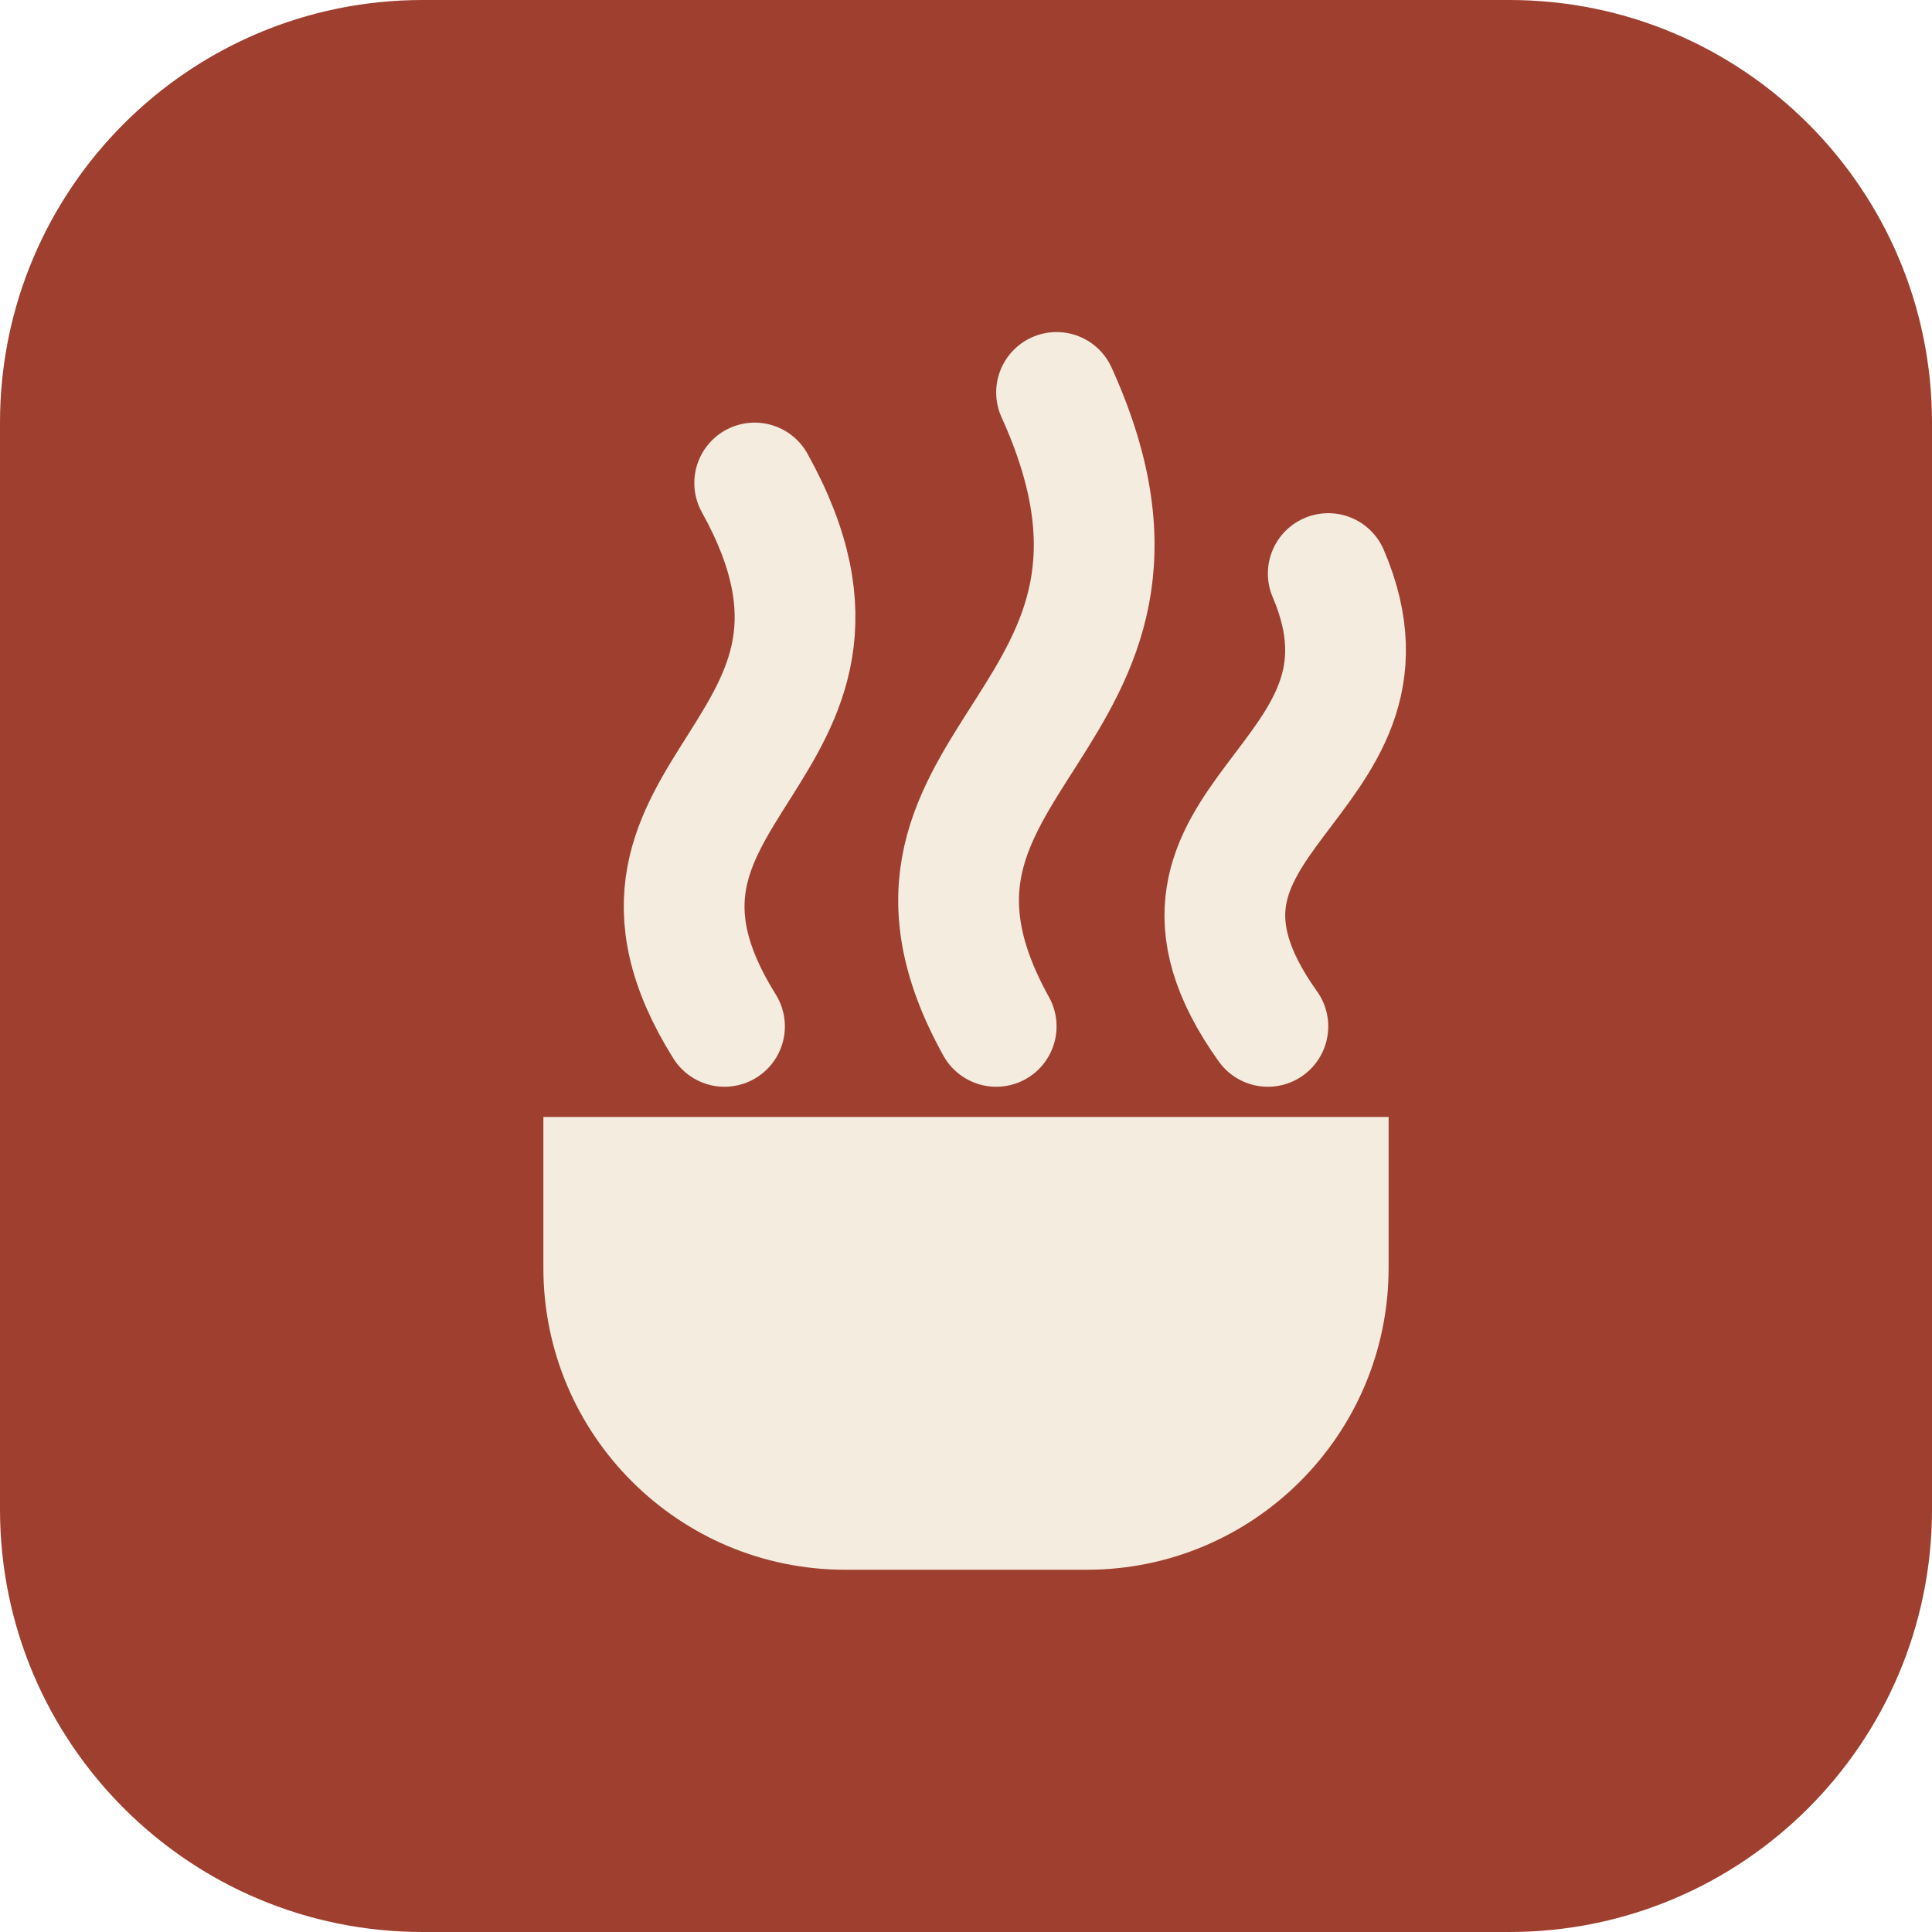
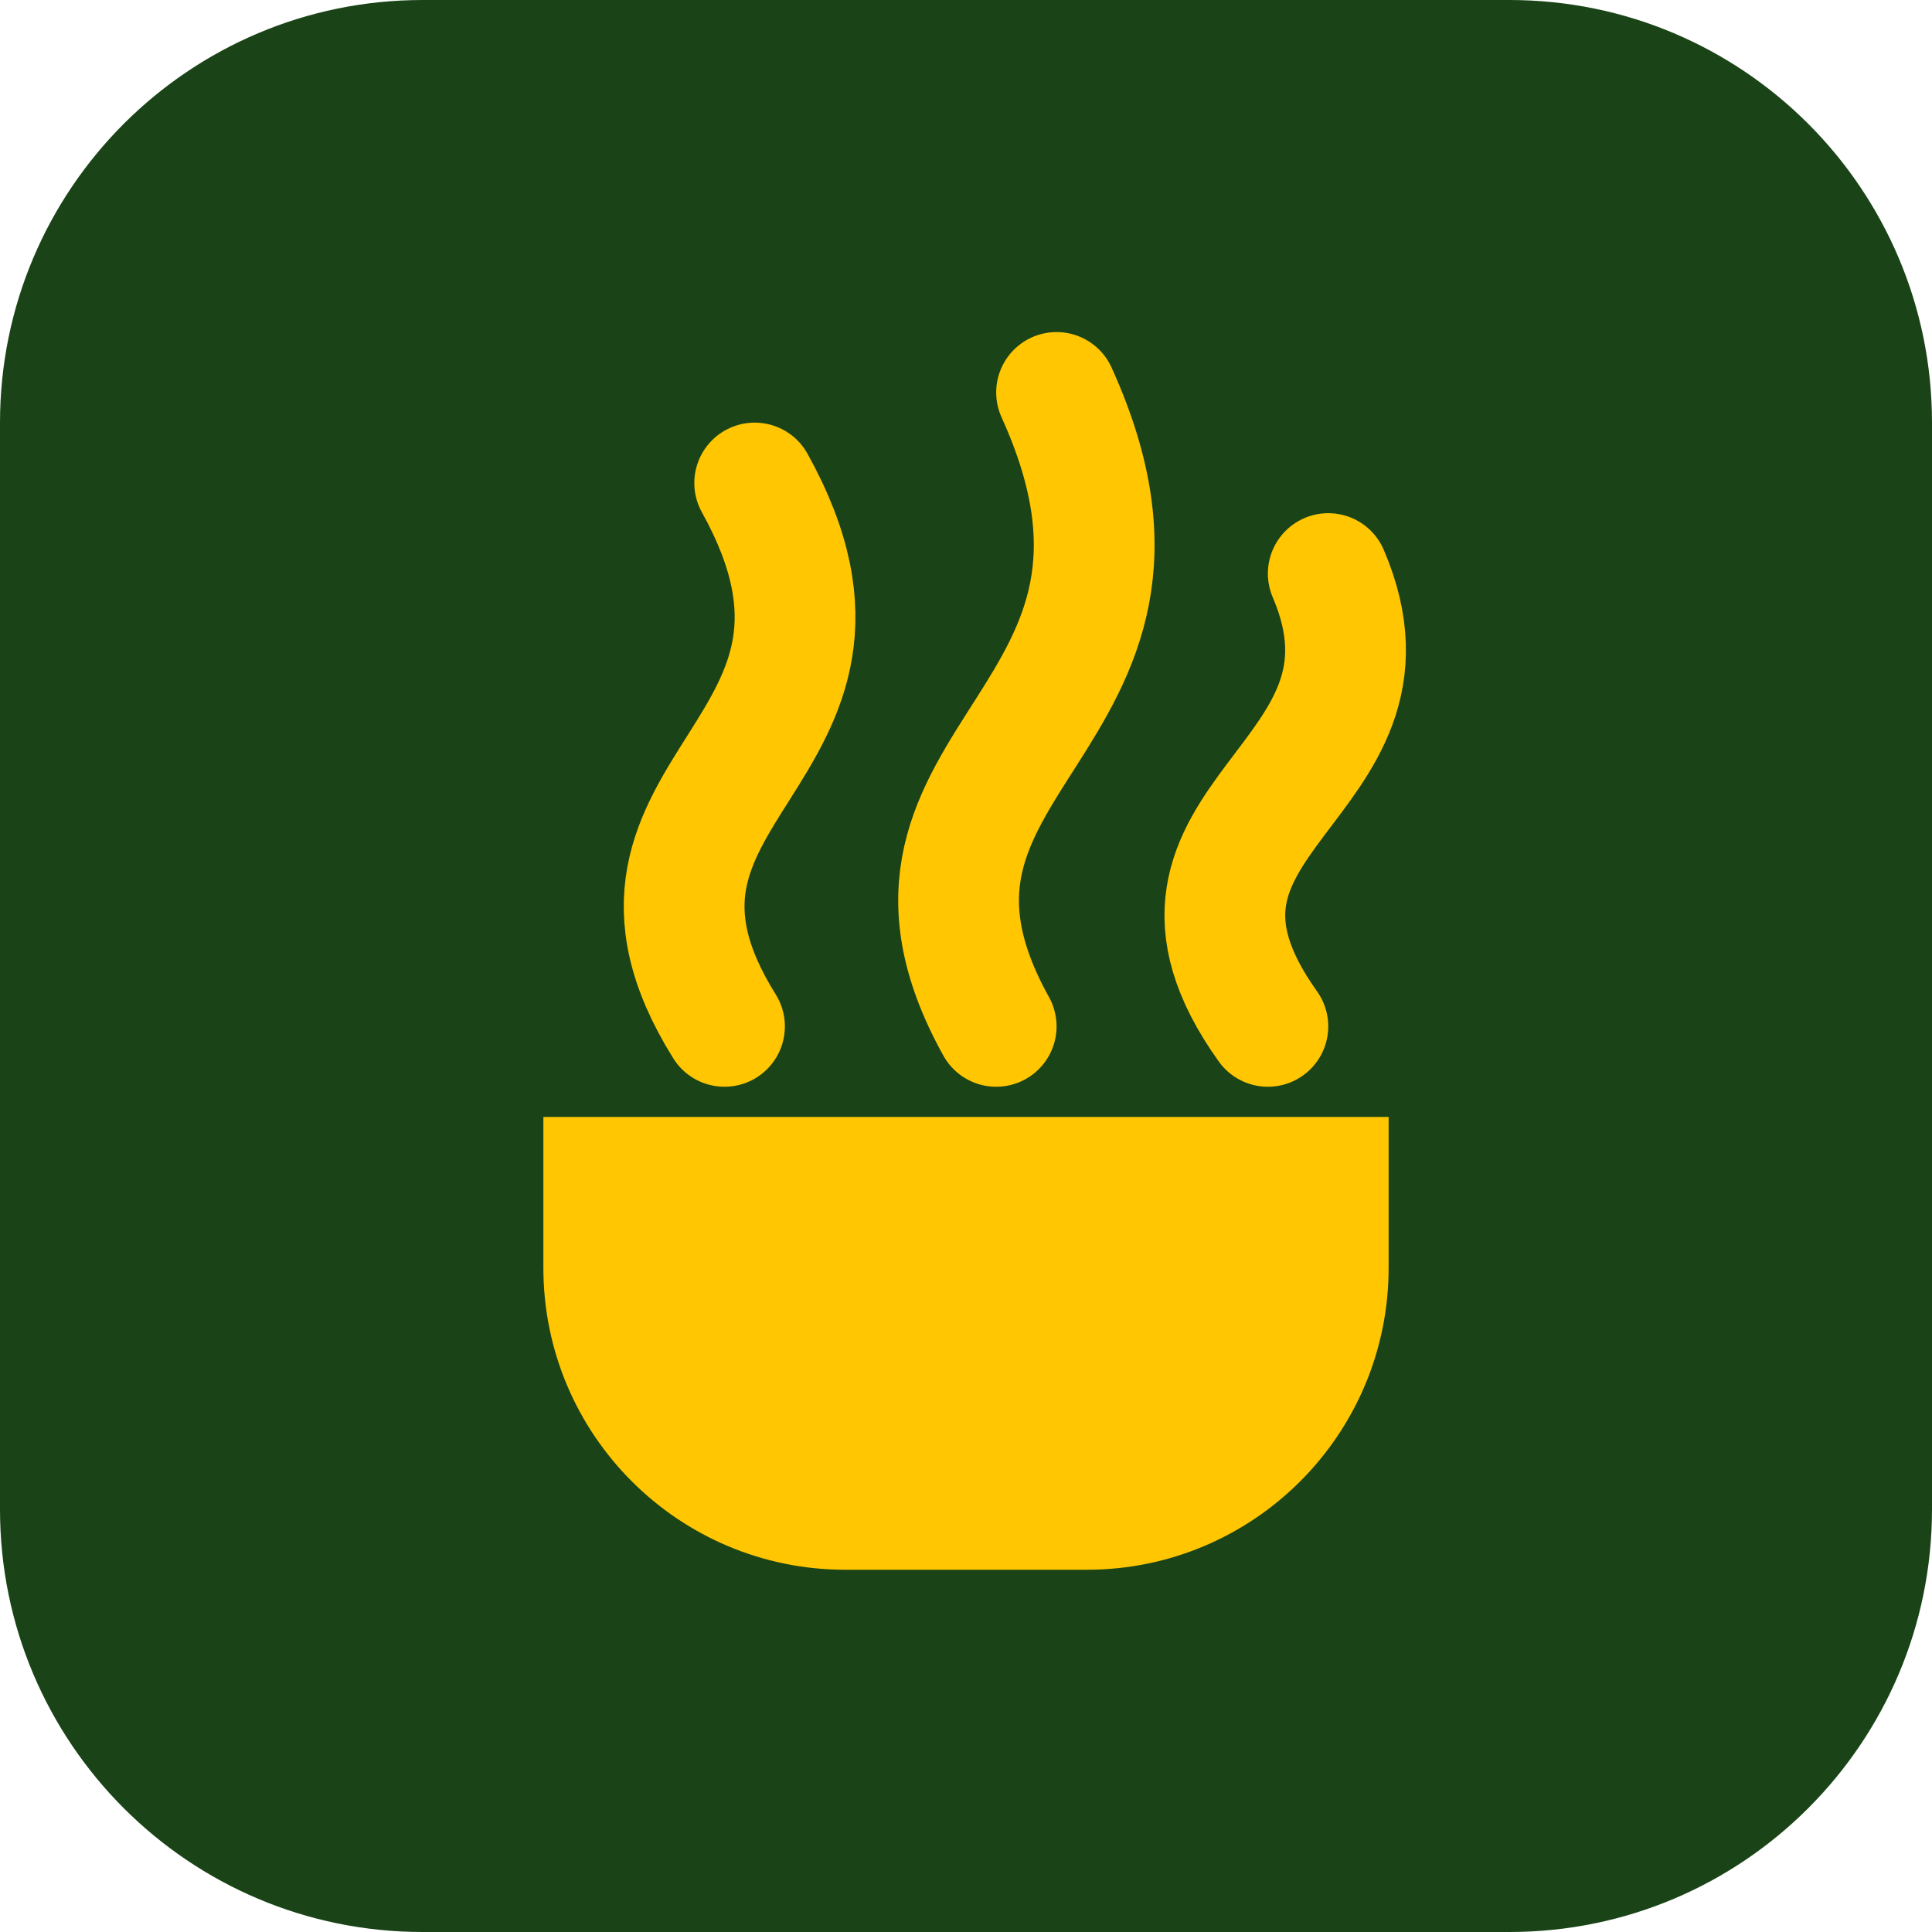
<svg xmlns="http://www.w3.org/2000/svg" viewBox="0 0 64 64">
-   <rect width="64" height="64" rx="14" fill="#9f3f2f" />
-   <path d="M18 37h28v5a10 10 0 0 1-10 10h-8a10 10 0 0 1-10-10v-5Z" fill="#f4ecdf" />
-   <path d="M24 34c-5-8 6-9 1-18M33 34c-5-9 7-10 2-21M42 34c-5-7 5-8 2-15" fill="none" stroke="#f4ecdf" stroke-width="4" stroke-linecap="round" />
+   <rect width="64" height="64" rx="14" fill="#1A4417" />
+   <path d="M18 37h28v5a10 10 0 0 1-10 10h-8a10 10 0 0 1-10-10v-5Z" fill="#FFC601" />
+   <path d="M24 34c-5-8 6-9 1-18M33 34c-5-9 7-10 2-21M42 34c-5-7 5-8 2-15" fill="none" stroke="#FFC601" stroke-width="4" stroke-linecap="round" />
</svg>
